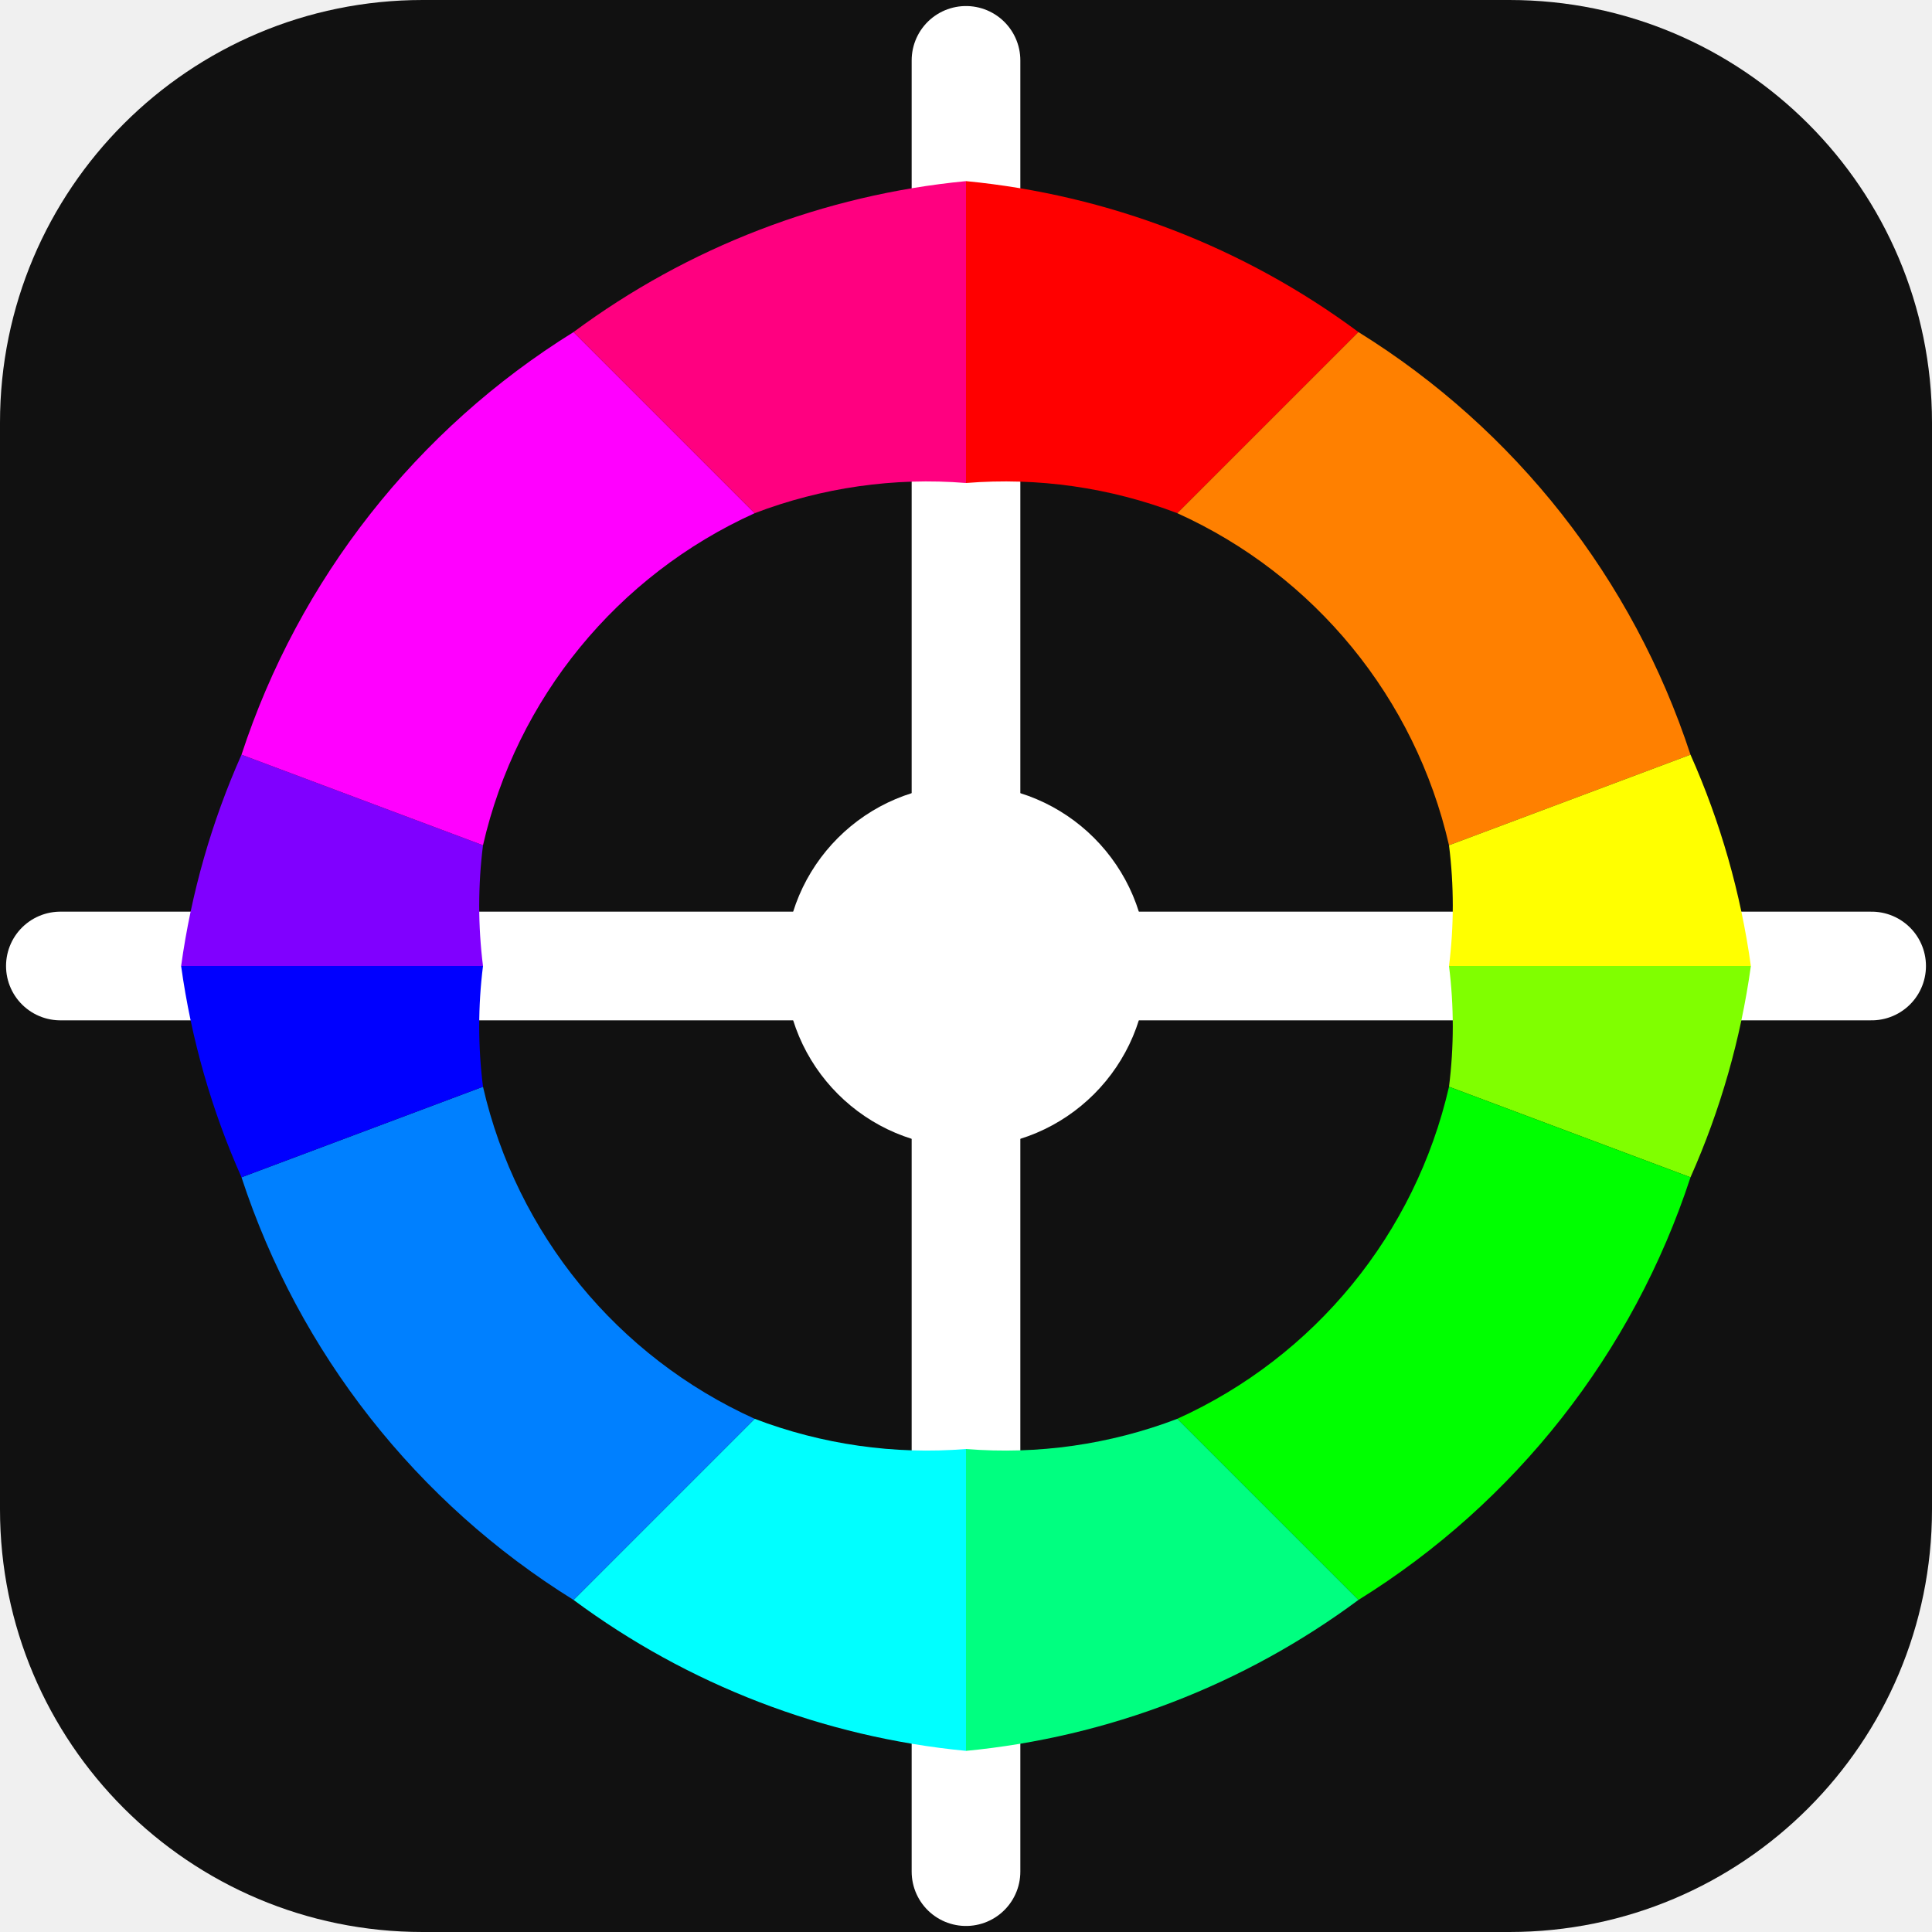
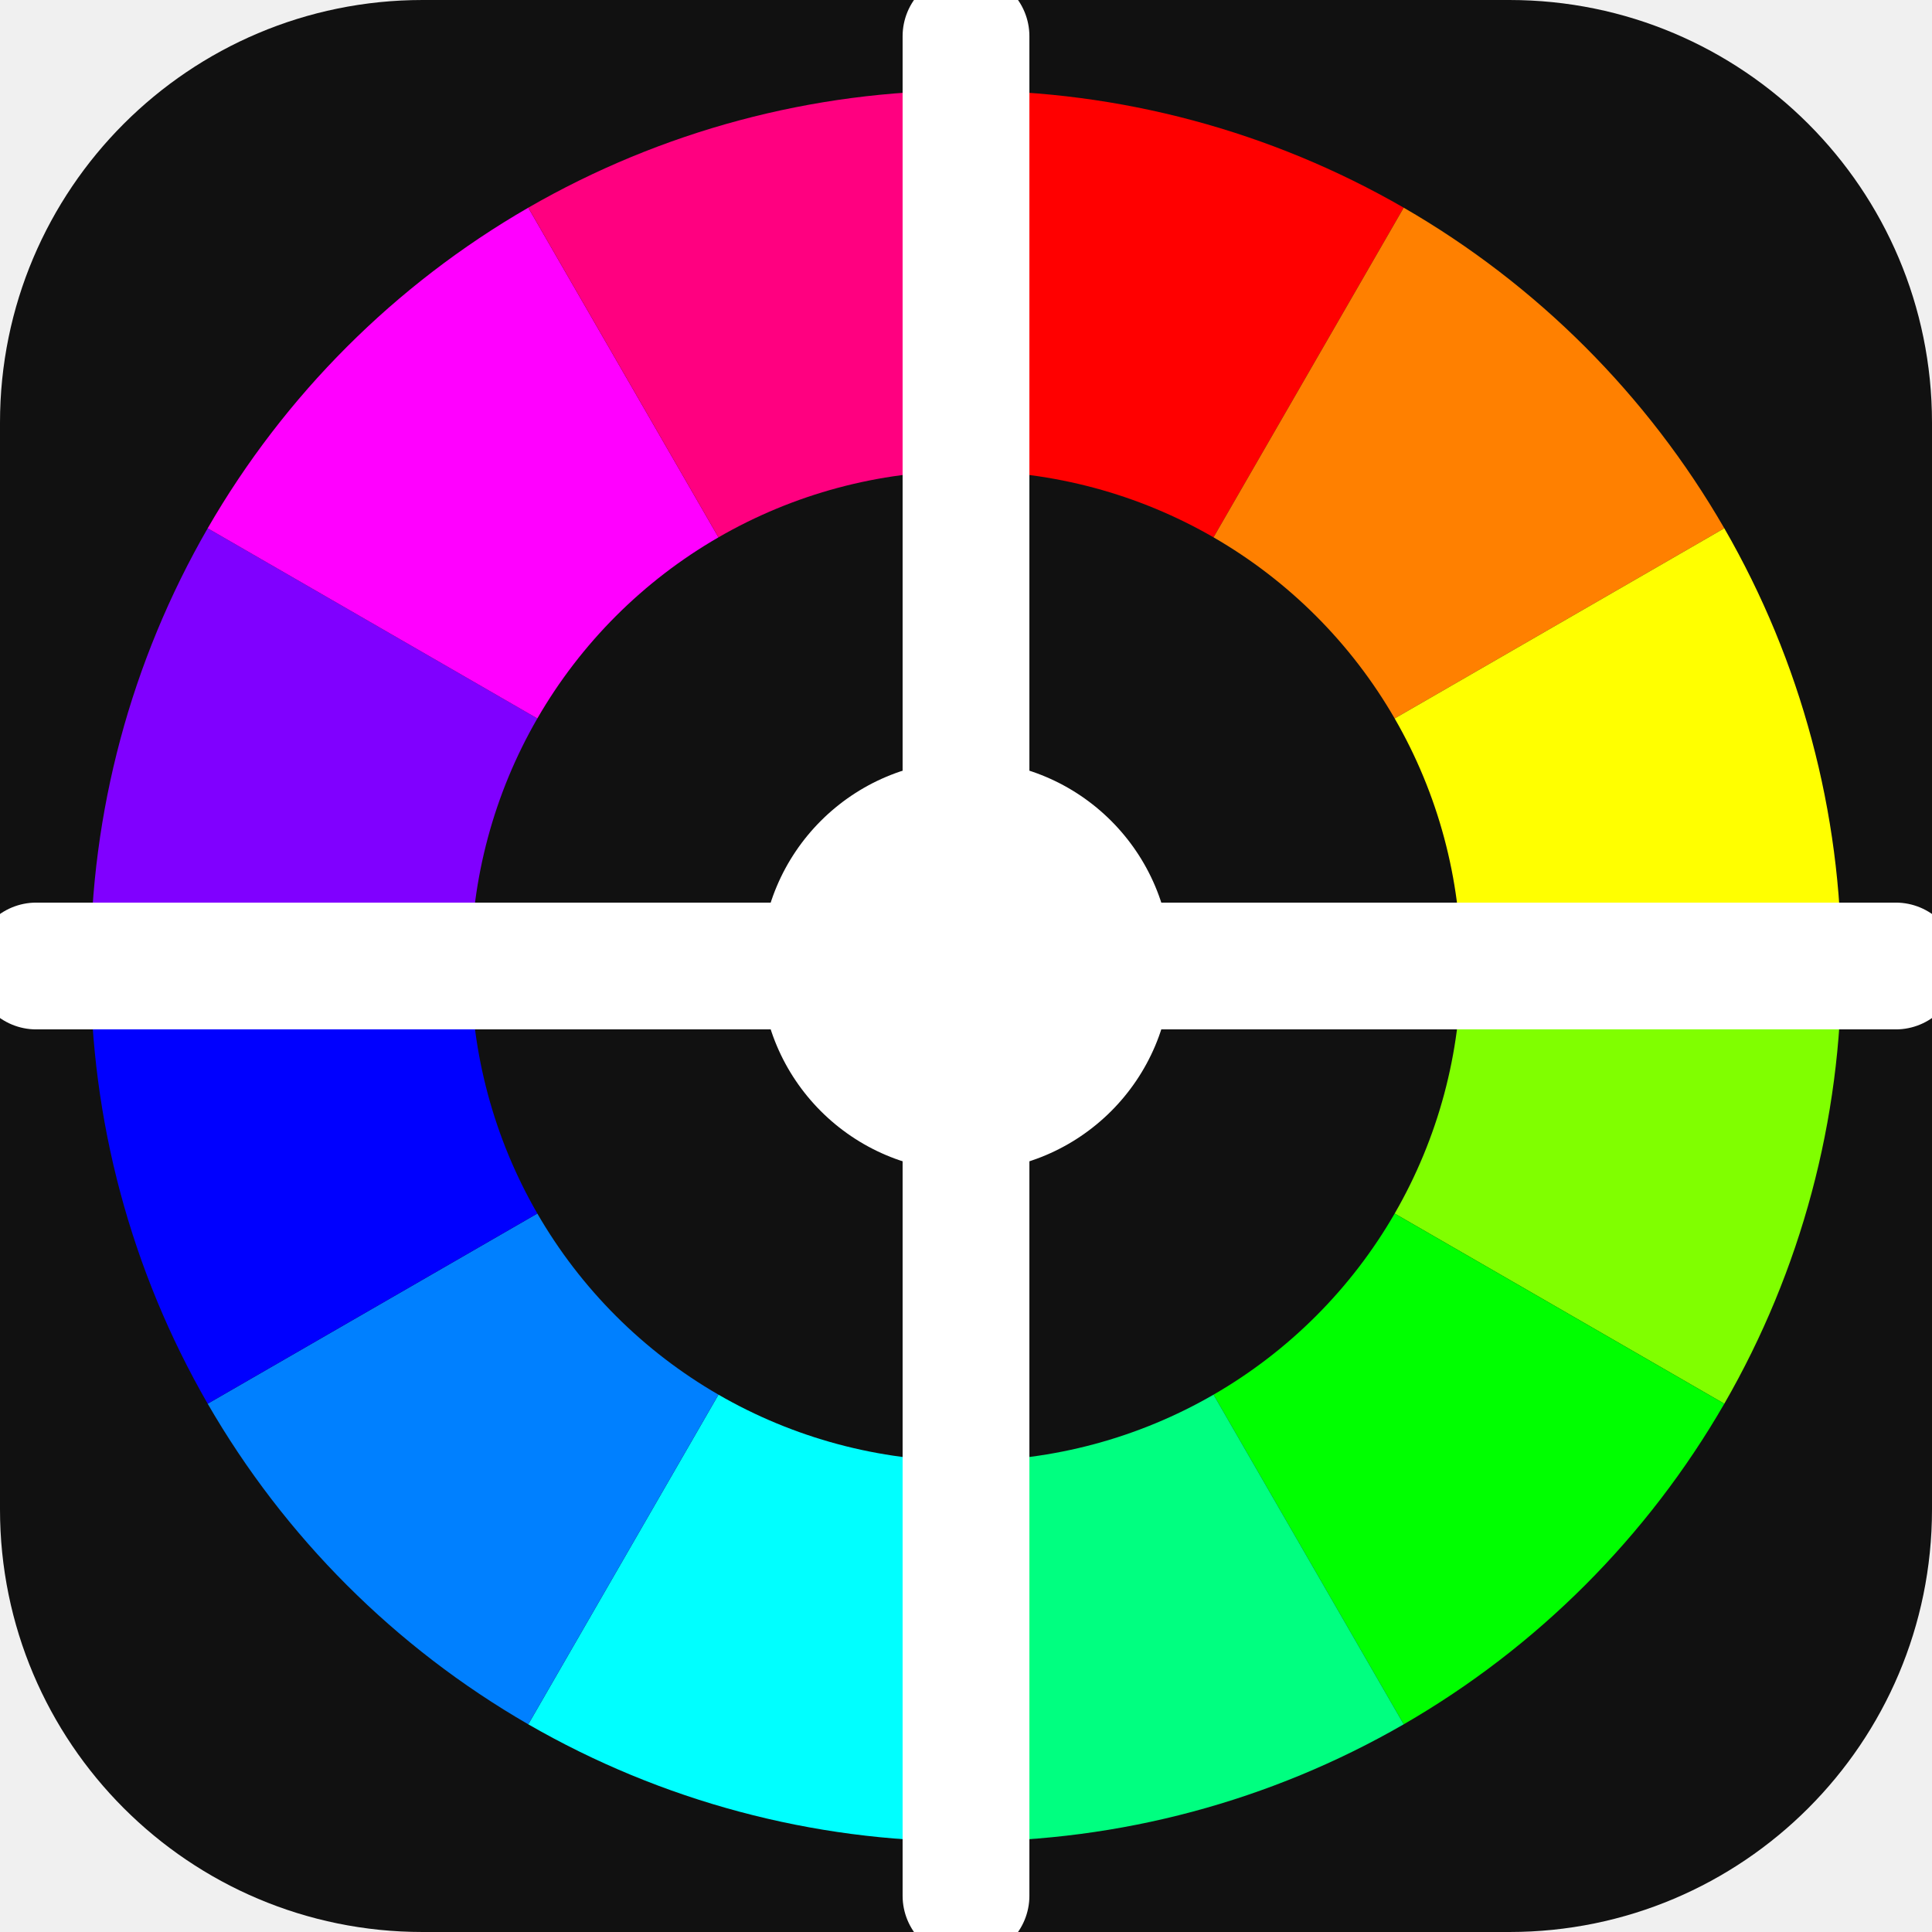
<svg xmlns="http://www.w3.org/2000/svg" viewBox="0 0 32 32">
  <rect width="32" height="32" rx="7" fill="#111" />
-   <line x1="16" y1="1" x2="16" y2="31" stroke="white" stroke-width="1.8" stroke-linecap="round" />
-   <line x1="1" y1="16" x2="31" y2="16" stroke="white" stroke-width="1.8" stroke-linecap="round" />
-   <path d="M16,3 A13,13 0 0,1 22.5,5.5 L19.5,8.5 A8,8 0 0,0 16,8 Z" fill="#ff0000" />
-   <path d="M22.5,5.5 A13,13 0 0,1 28,12.5 L24,14 A8,8 0 0,0 19.5,8.5 Z" fill="#ff8000" />
-   <path d="M28,12.5 A13,13 0 0,1 29,16 L24,16 A8,8 0 0,0 24,14 Z" fill="#ffff00" />
-   <path d="M29,16 A13,13 0 0,1 28,19.5 L24,18 A8,8 0 0,0 24,16 Z" fill="#80ff00" />
-   <path d="M28,19.5 A13,13 0 0,1 22.5,26.5 L19.5,23.5 A8,8 0 0,0 24,18 Z" fill="#00ff00" />
-   <path d="M22.5,26.5 A13,13 0 0,1 16,29 L16,24 A8,8 0 0,0 19.5,23.5 Z" fill="#00ff80" />
-   <path d="M16,29 A13,13 0 0,1 9.5,26.5 L12.5,23.5 A8,8 0 0,0 16,24 Z" fill="#00ffff" />
-   <path d="M9.5,26.5 A13,13 0 0,1 4,19.5 L8,18 A8,8 0 0,0 12.5,23.5 Z" fill="#0080ff" />
-   <path d="M4,19.5 A13,13 0 0,1 3,16 L8,16 A8,8 0 0,0 8,18 Z" fill="#0000ff" />
-   <path d="M3,16 A13,13 0 0,1 4,12.5 L8,14 A8,8 0 0,0 8,16 Z" fill="#8000ff" />
-   <path d="M4,12.5 A13,13 0 0,1 9.5,5.5 L12.5,8.5 A8,8 0 0,0 8,14 Z" fill="#ff00ff" />
-   <path d="M9.5,5.5 A13,13 0 0,1 16,3 L16,8 A8,8 0 0,0 12.5,8.5 Z" fill="#ff0080" />
-   <circle cx="16" cy="16" r="3" fill="white" />
+   <path d="M 16 1.5 A 14.5 14.5 0 0 1 23.25 3.44 L 20.1 8.9 A 8.2 8.2 0 0 0 16 7.8 Z" fill="#ff0000" />
+   <path d="M 23.25 3.44 A 14.5 14.5 0 0 1 28.56 8.75 L 23.1 11.9 A 8.2 8.2 0 0 0 20.1 8.9 Z" fill="#ff8000" />
+   <path d="M 28.56 8.75 A 14.5 14.5 0 0 1 30.5 16 L 24.2 16 A 8.2 8.2 0 0 0 23.1 11.9 Z" fill="#ffff00" />
+   <path d="M 30.5 16 A 14.5 14.5 0 0 1 28.56 23.25 L 23.1 20.1 A 8.2 8.2 0 0 0 24.2 16 Z" fill="#80ff00" />
+   <path d="M 28.56 23.25 A 14.5 14.5 0 0 1 23.25 28.56 L 20.1 23.1 A 8.2 8.2 0 0 0 23.1 20.1 Z" fill="#00ff00" />
+   <path d="M 23.25 28.56 A 14.5 14.5 0 0 1 16 30.5 L 16 24.2 A 8.2 8.2 0 0 0 20.1 23.1 Z" fill="#00ff80" />
+   <path d="M 16 30.5 A 14.5 14.5 0 0 1 8.75 28.56 L 11.9 23.1 A 8.2 8.2 0 0 0 16 24.2 Z" fill="#00ffff" />
+   <path d="M 8.75 28.56 A 14.5 14.5 0 0 1 3.44 23.25 L 8.9 20.1 A 8.2 8.2 0 0 0 11.9 23.1 Z" fill="#0080ff" />
+   <path d="M 3.44 23.25 A 14.5 14.5 0 0 1 1.5 16 L 7.8 16 A 8.2 8.2 0 0 0 8.9 20.1 Z" fill="#0000ff" />
+   <path d="M 1.5 16 A 14.5 14.5 0 0 1 3.44 8.75 L 8.9 11.9 A 8.2 8.2 0 0 0 7.8 16 Z" fill="#8000ff" />
+   <path d="M 3.44 8.75 A 14.5 14.5 0 0 1 8.75 3.44 L 11.9 8.9 A 8.2 8.2 0 0 0 8.9 11.9 Z" fill="#ff00ff" />
+   <path d="M 8.75 3.44 A 14.5 14.5 0 0 1 16 1.5 L 16 7.8 A 8.2 8.2 0 0 0 11.9 8.9 Z" fill="#ff0080" />
+   <line x1="16" y1="0.6" x2="16" y2="31.4" stroke="white" stroke-width="2.1" stroke-linecap="round" />
+   <line x1="0.6" y1="16" x2="31.4" y2="16" stroke="white" stroke-width="2.1" stroke-linecap="round" />
+   <circle cx="16" cy="16" r="3.4" fill="white" />
</svg>
